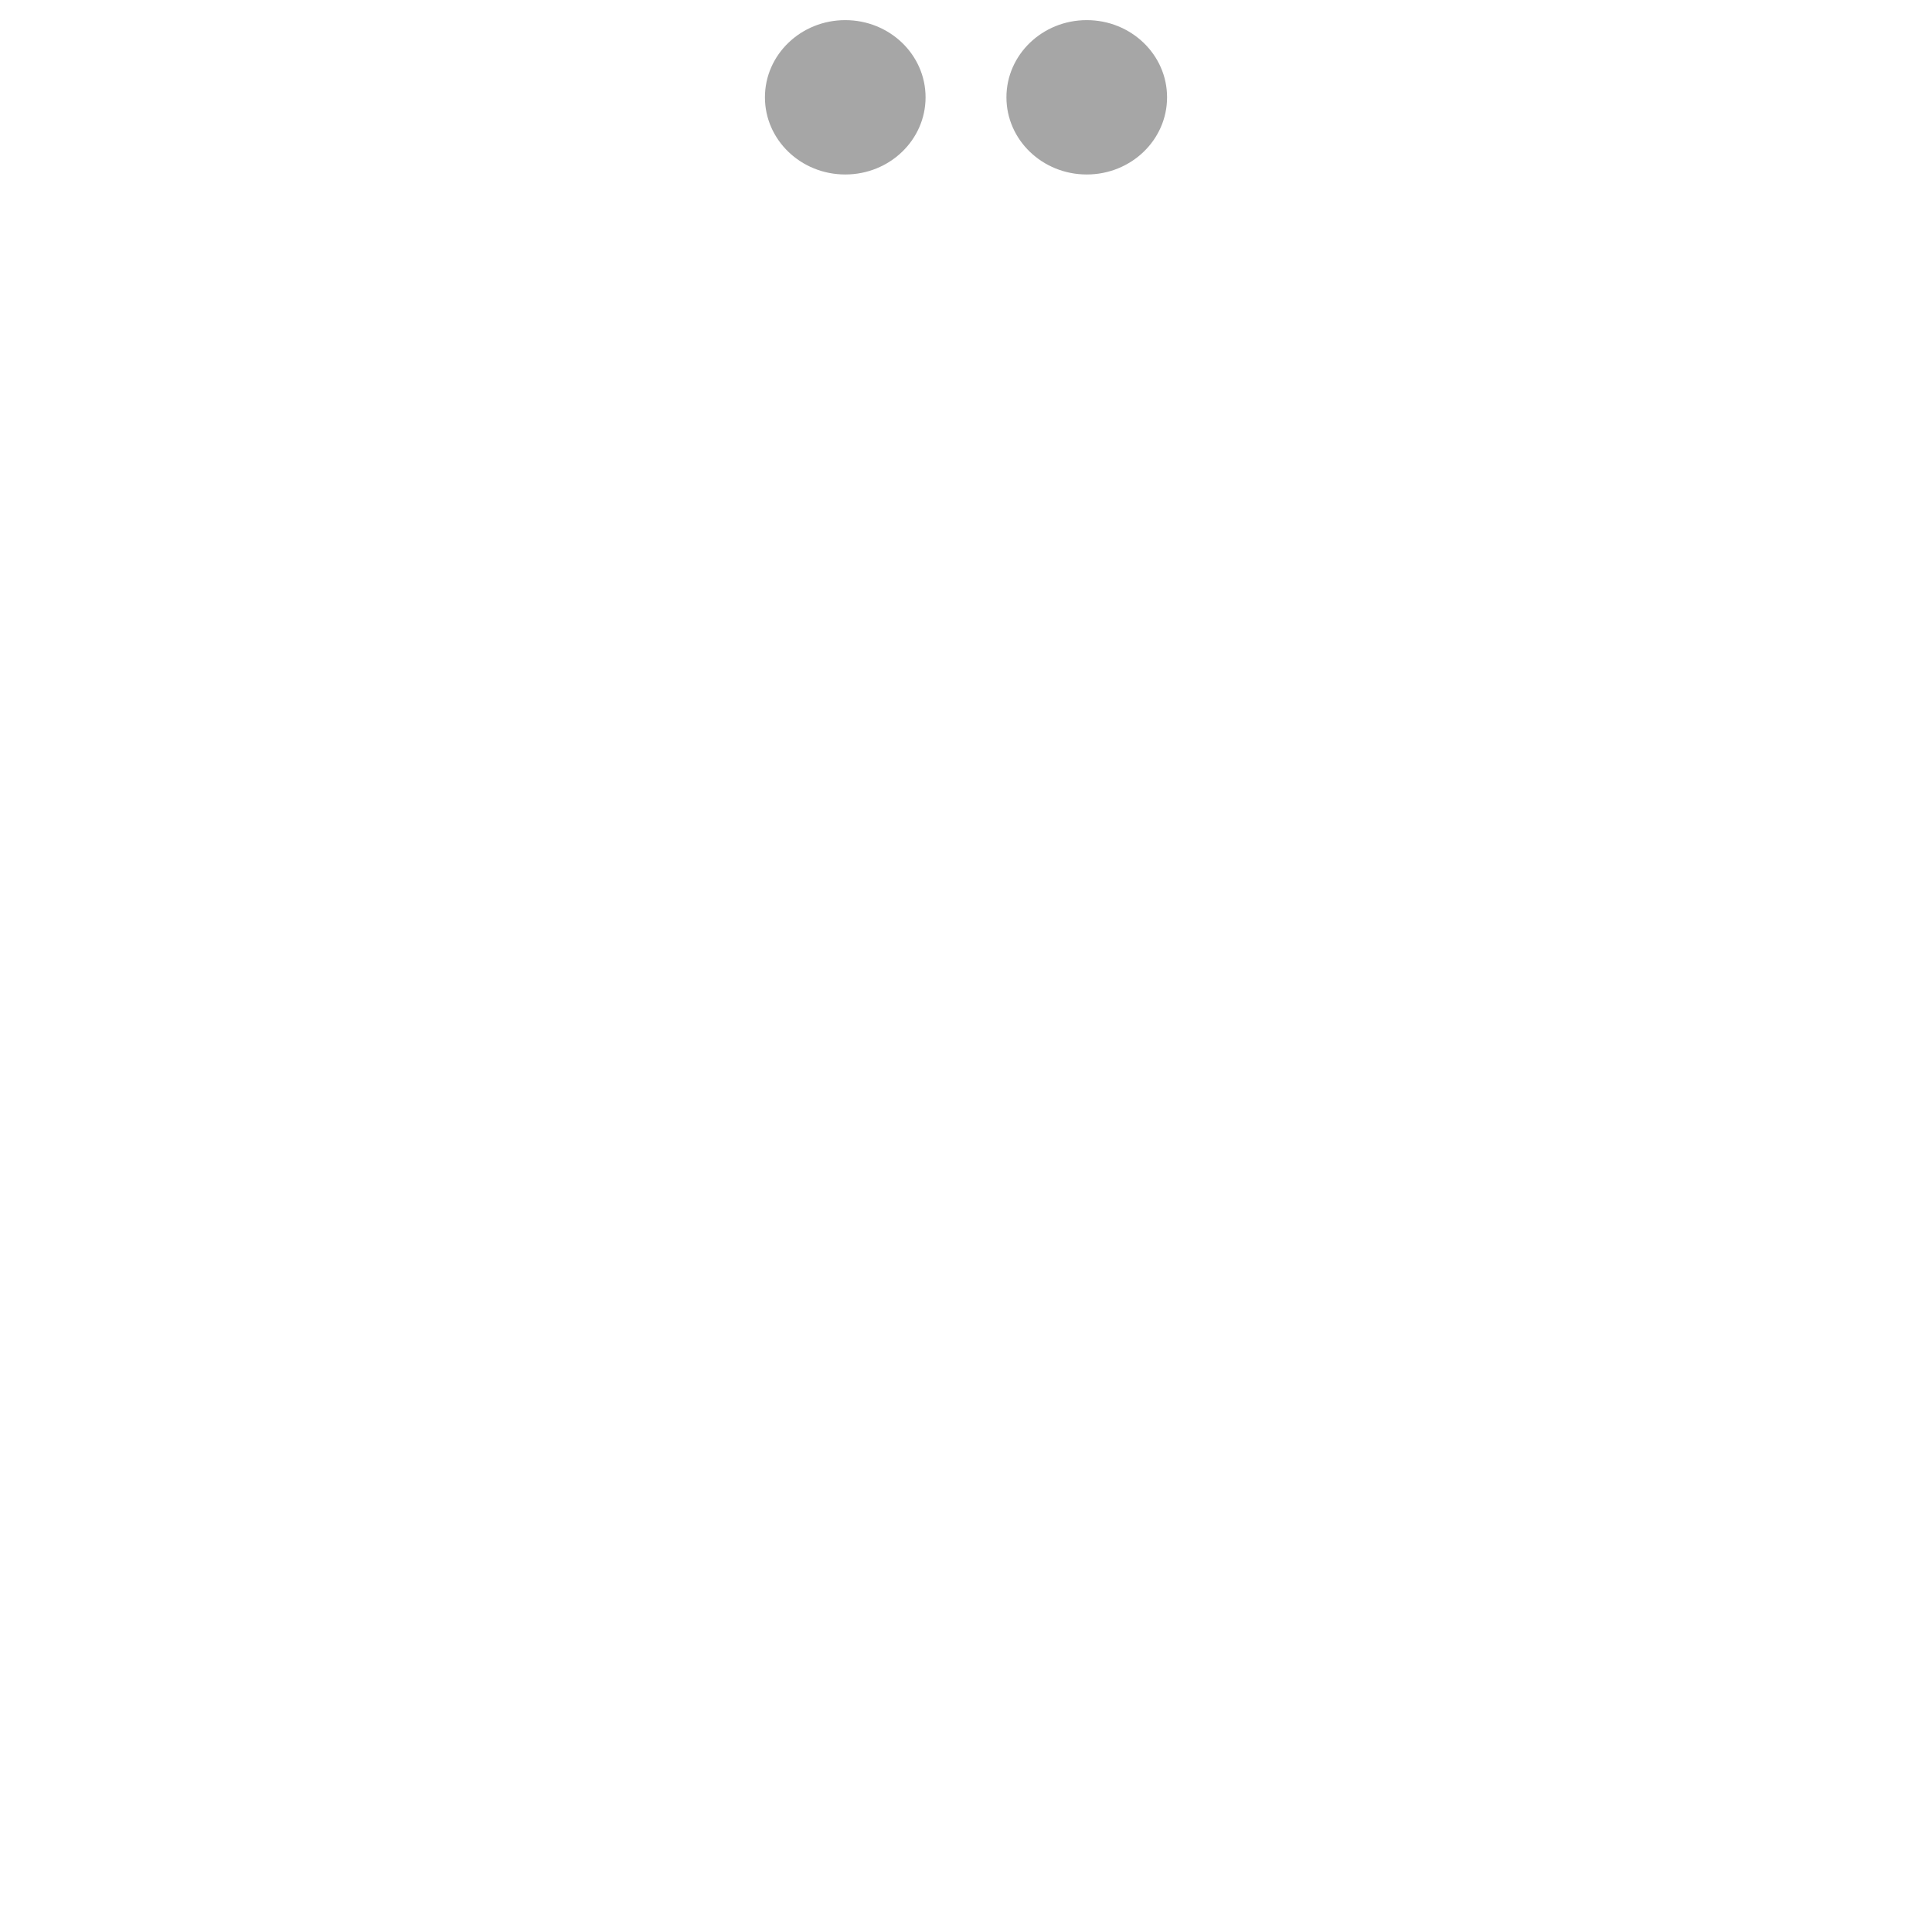
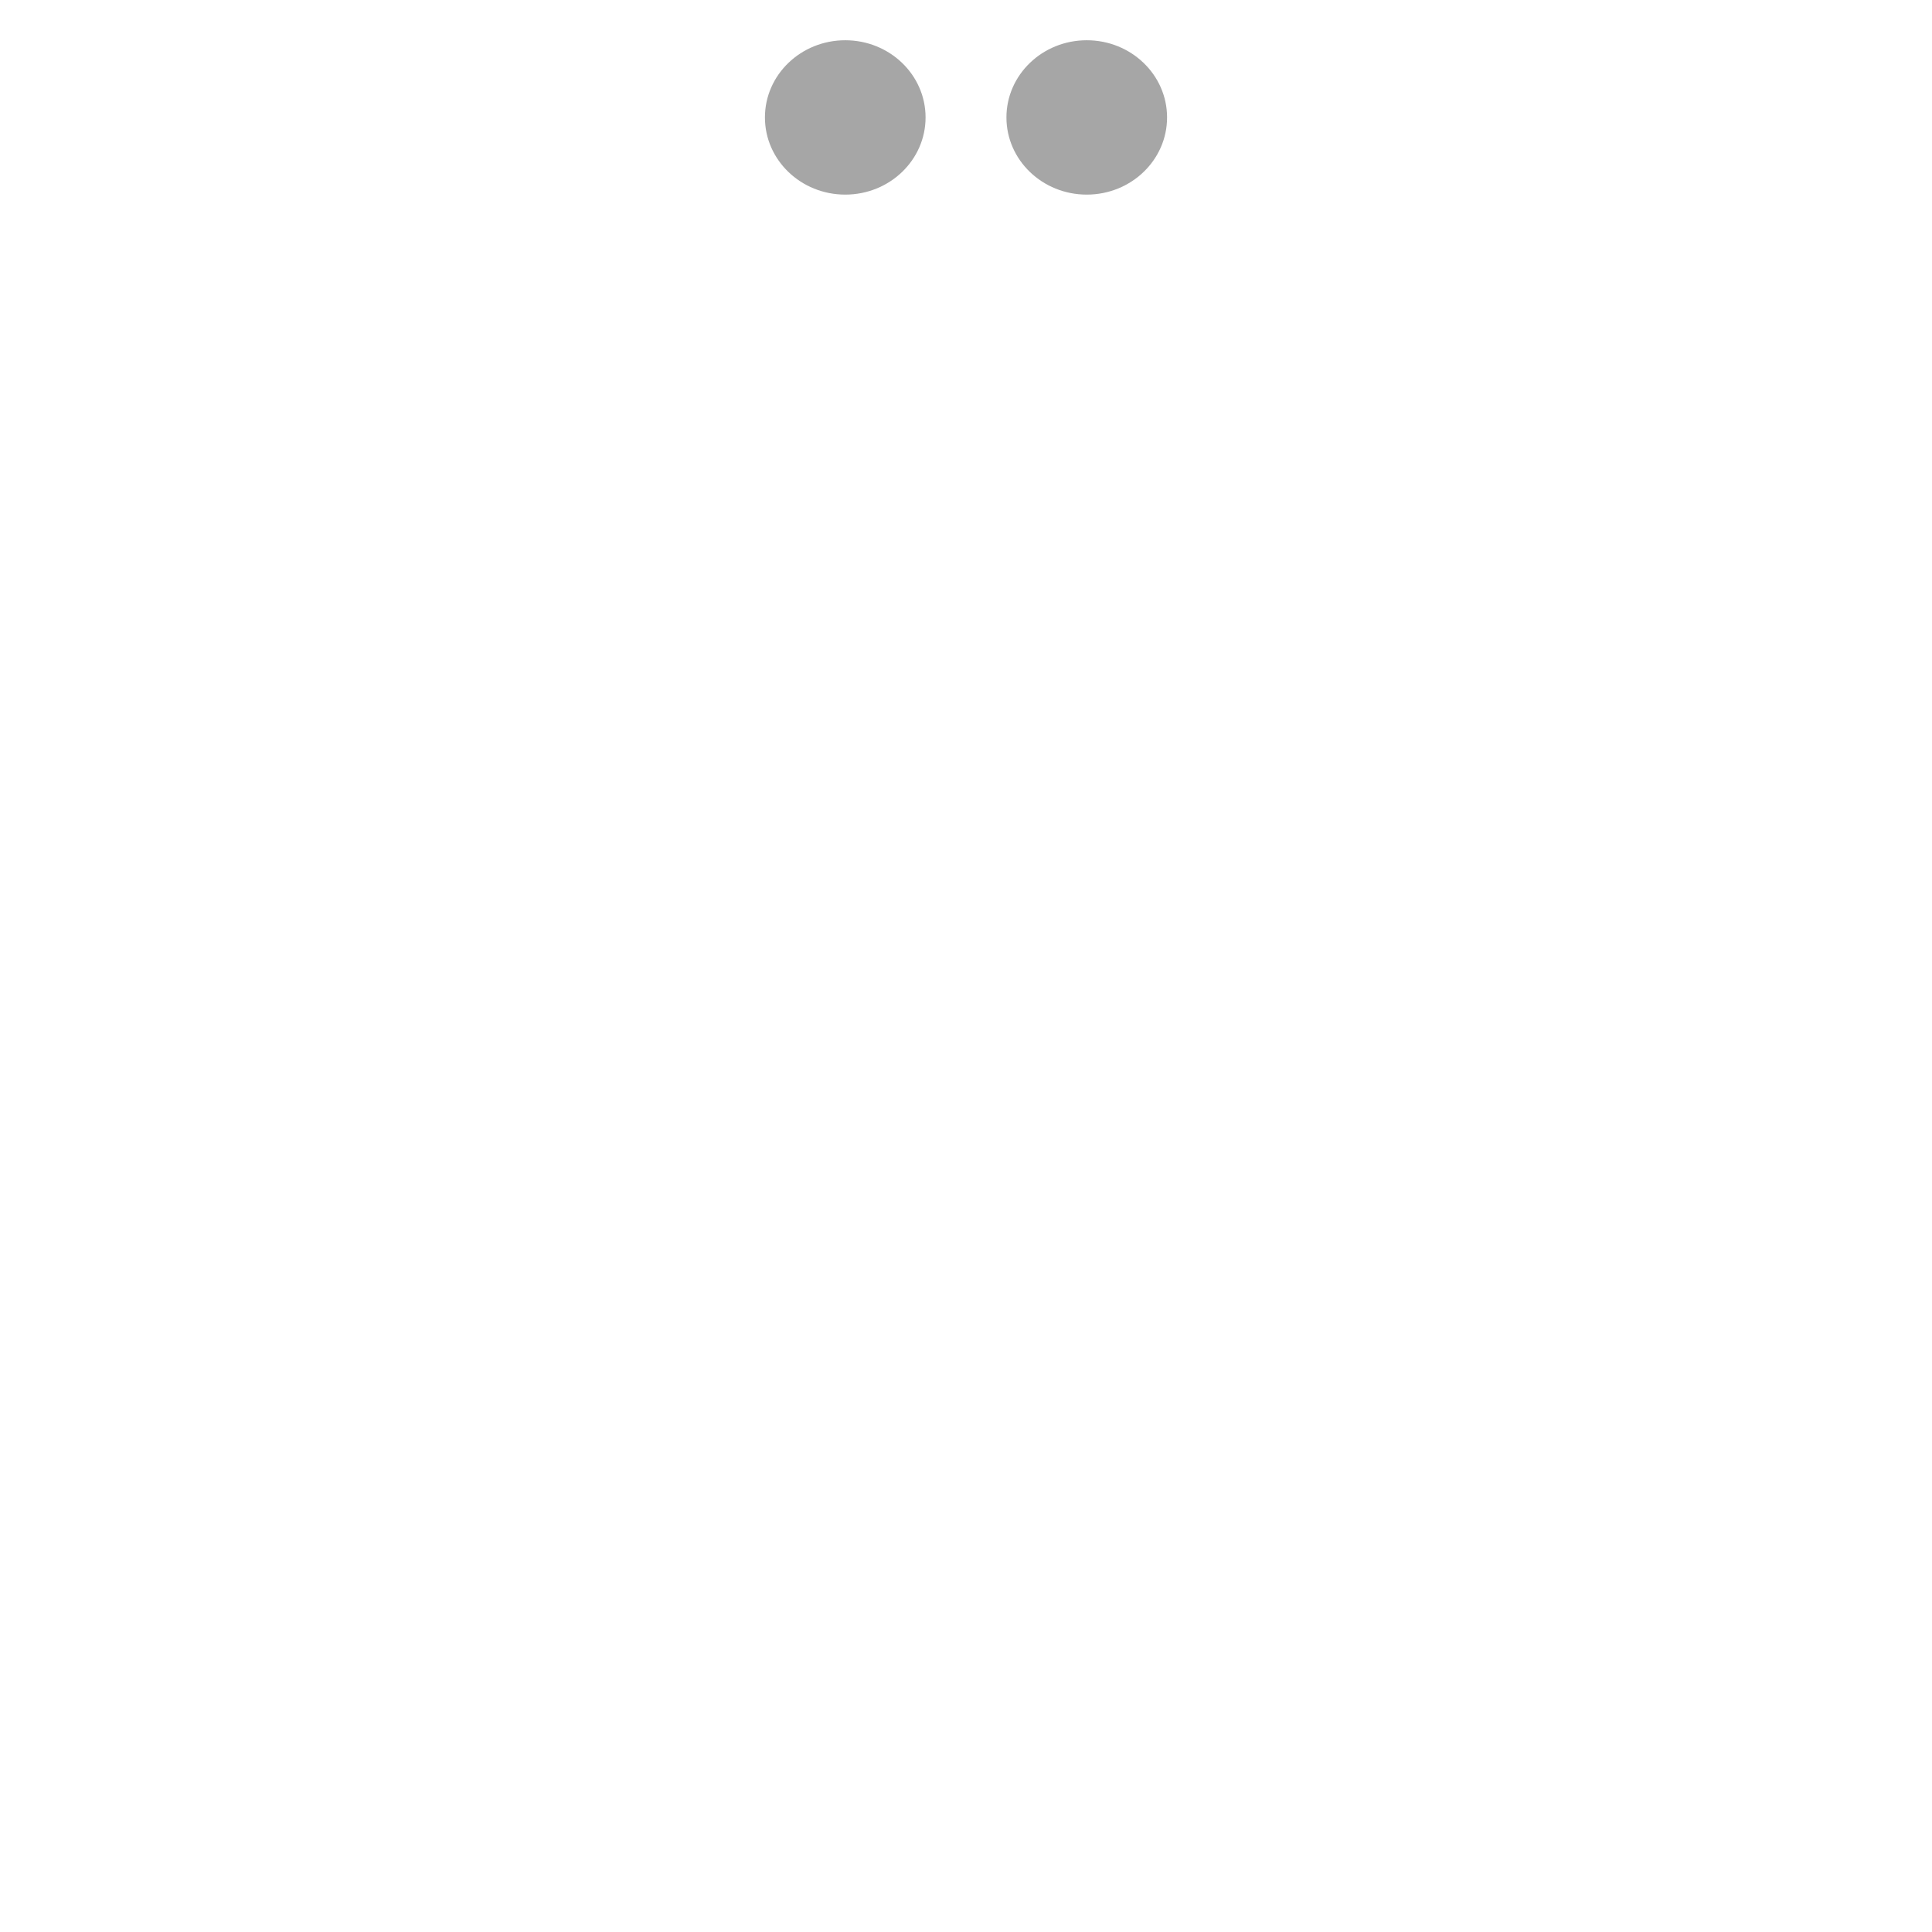
<svg xmlns="http://www.w3.org/2000/svg" width="96" height="96" id="svg11252" version="1.1">
  <defs id="defs11254" />
  <g id="layer1" style="display:inline" />
  <g id="layer2" style="display:inline">
    <g id="two" transform="rotate(90,48,48)">
      <rect style="color:#000000;clip-rule:nonzero;display:inline;overflow:visible;visibility:visible;opacity:1;isolation:auto;mix-blend-mode:normal;color-interpolation:sRGB;color-interpolation-filters:linearRGB;solid-color:#000000;solid-opacity:1;fill:none;fill-opacity:1;fill-rule:nonzero;stroke:none;stroke-width:0.956;stroke-linecap:butt;stroke-linejoin:miter;stroke-miterlimit:4;stroke-dasharray:none;stroke-dashoffset:0;stroke-opacity:1;marker:none;marker-start:none;color-rendering:auto;image-rendering:auto;shape-rendering:auto;text-rendering:auto;enable-background:accumulate" id="rect4139" width="96" height="96" x="0" y="0" />
      <g transform="translate(-5.000001,-3.99103)" id="g4303">
-         <ellipse ry="3.991" rx="3.835" cy="57.991" cx="9.835" id="path3762" style="opacity:1;fill:#a6a6a6;fill-opacity:1;stroke:none;stroke-width:0.956;stroke-linecap:butt;stroke-linejoin:miter;stroke-miterlimit:4;stroke-dasharray:none;stroke-dashoffset:0;stroke-opacity:1;marker:none;marker-start:none" />
-         <ellipse ry="3.991" rx="3.835" cy="45.991" cx="9.835" id="path3762-2-50" style="opacity:1;fill:#a6a6a6;fill-opacity:1;stroke:none;stroke-width:0.956;stroke-linecap:butt;stroke-linejoin:miter;stroke-miterlimit:4;stroke-dasharray:none;stroke-dashoffset:0;stroke-opacity:1;marker:none;marker-start:none" />
+         <ellipse ry="3.991" rx="3.835" cy="57.991" cx="10.835" id="path3762" style="opacity:1;fill:#a6a6a6;fill-opacity:1;stroke:none;stroke-width:0.956;stroke-linecap:butt;stroke-linejoin:miter;stroke-miterlimit:4;stroke-dasharray:none;stroke-dashoffset:0;stroke-opacity:1;marker:none;marker-start:none" />
+         <ellipse ry="3.991" rx="3.835" cy="45.991" cx="10.835" id="path3762-2-50" style="opacity:1;fill:#a6a6a6;fill-opacity:1;stroke:none;stroke-width:0.956;stroke-linecap:butt;stroke-linejoin:miter;stroke-miterlimit:4;stroke-dasharray:none;stroke-dashoffset:0;stroke-opacity:1;marker:none;marker-start:none" />
      </g>
    </g>
  </g>
  <g id="layer3" style="display:inline" />
  <g id="layer4" style="display:inline" />
</svg>
